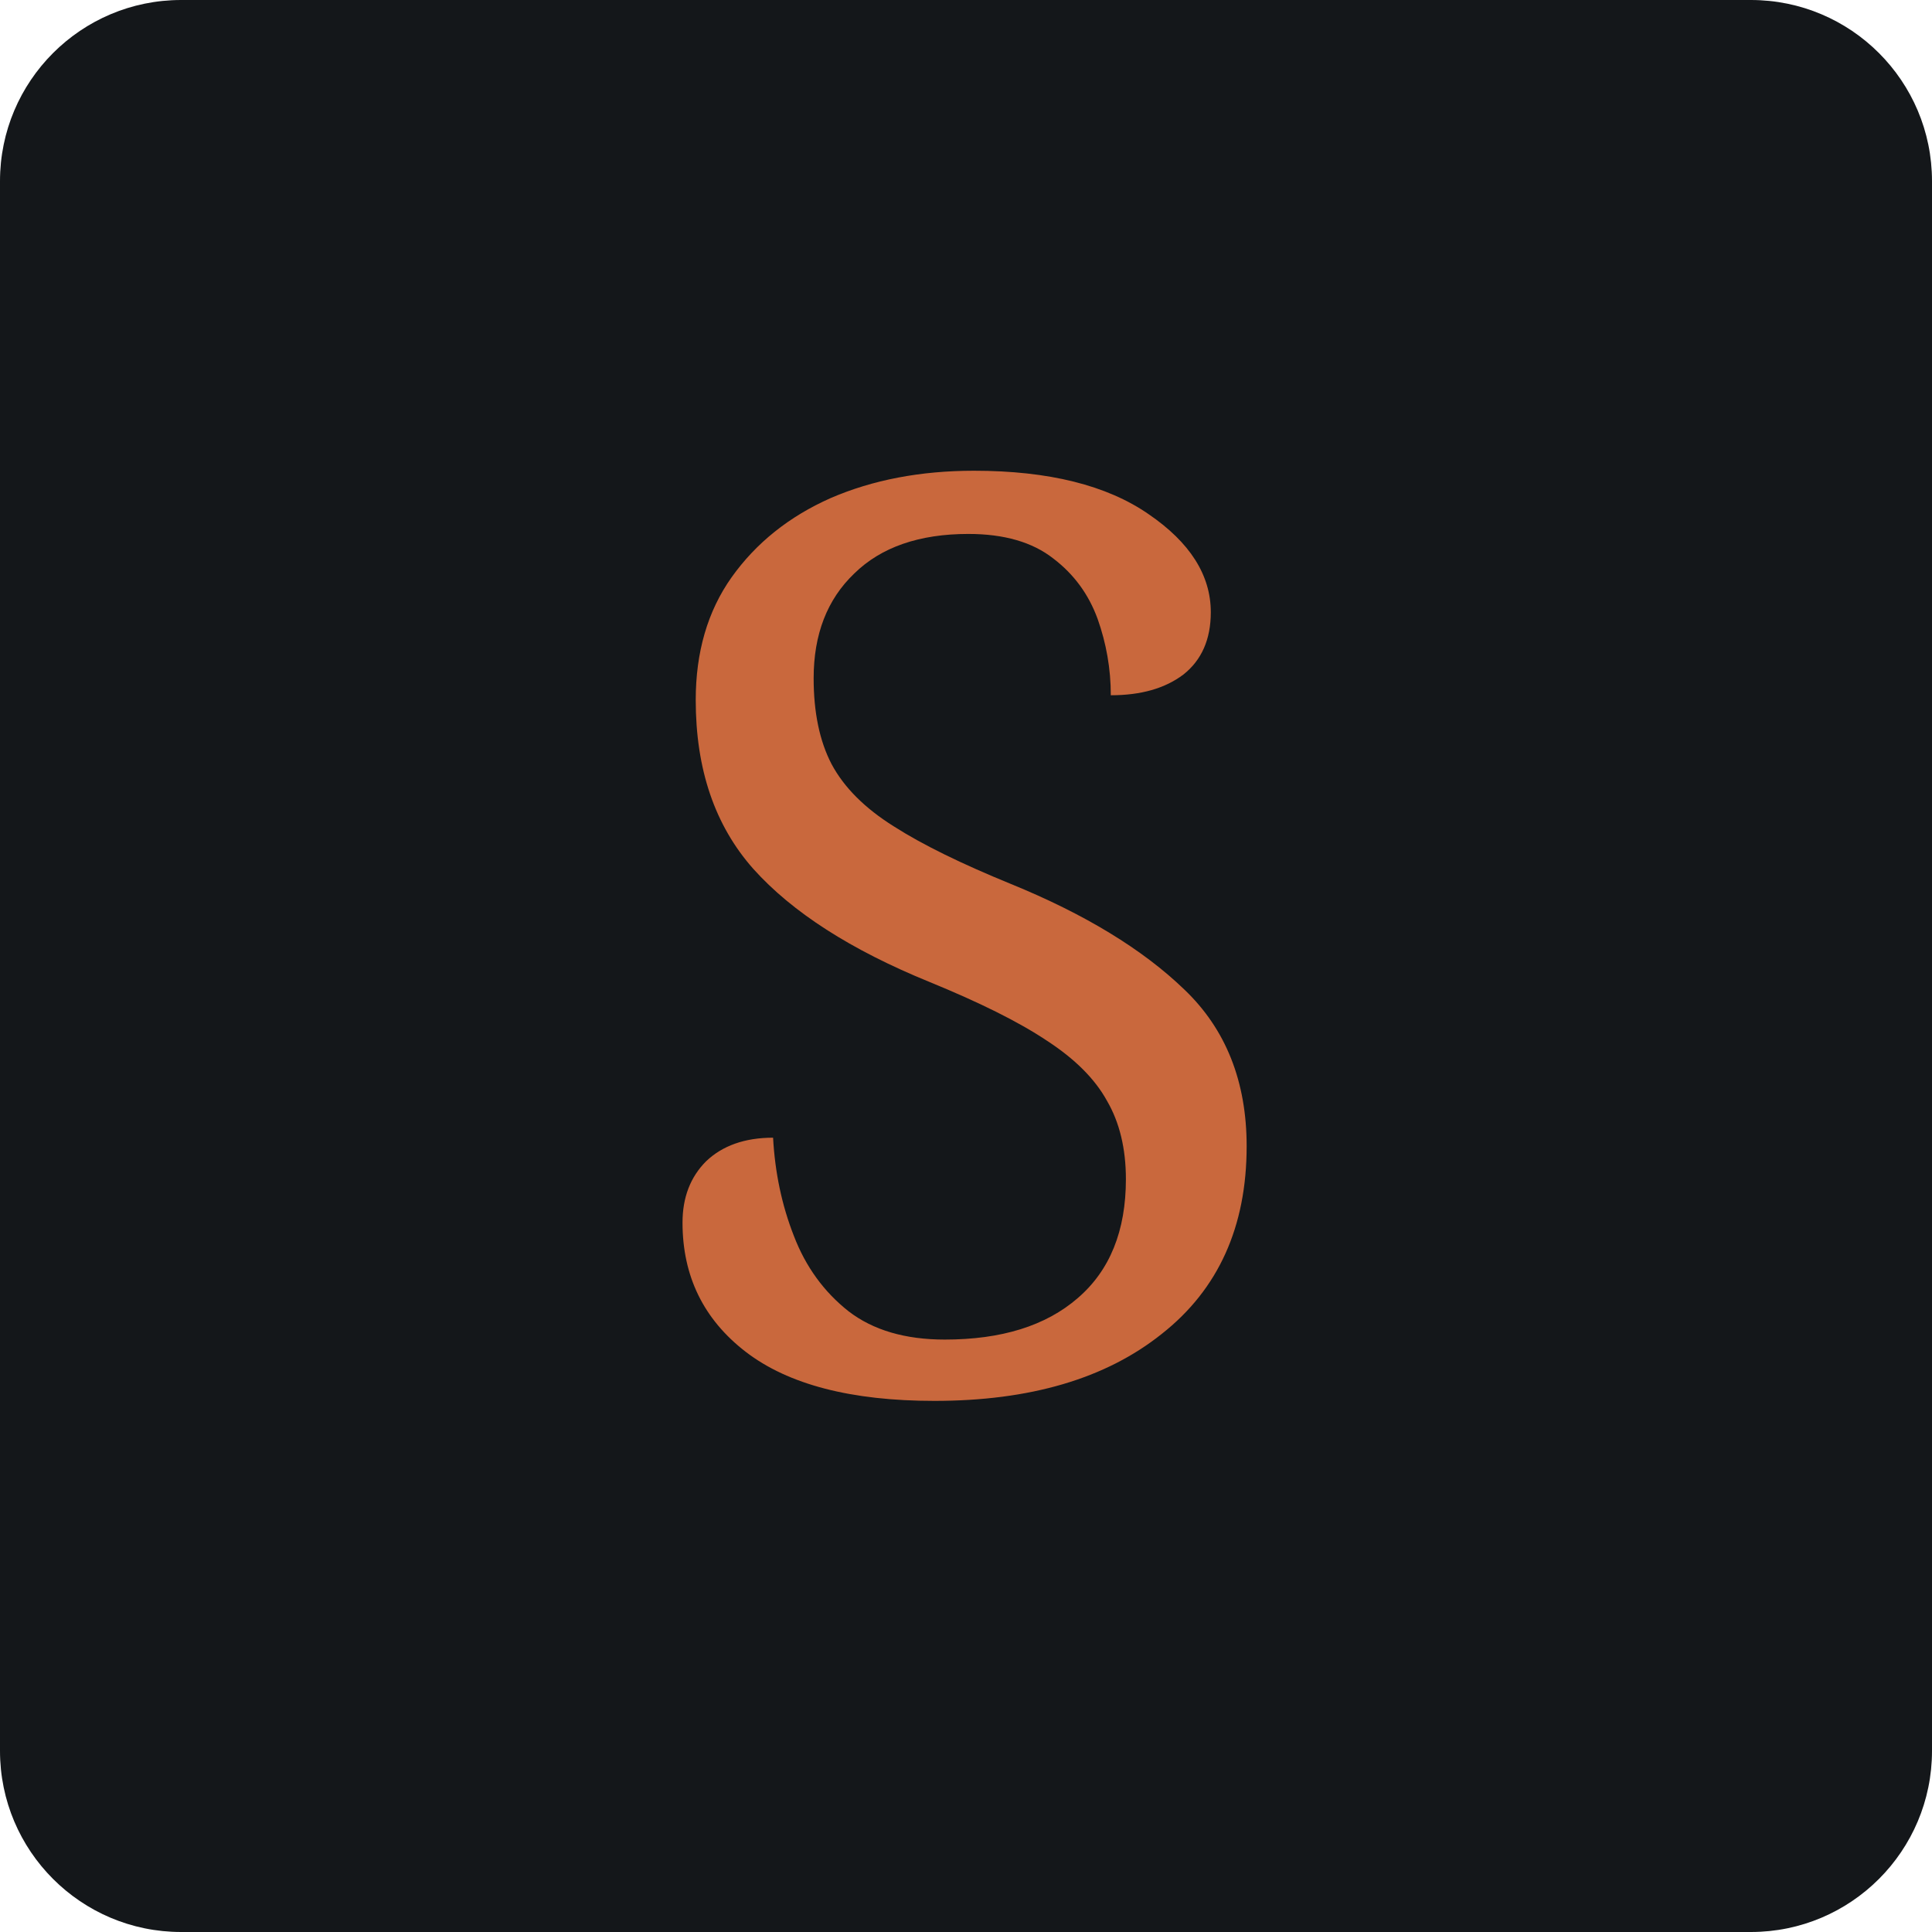
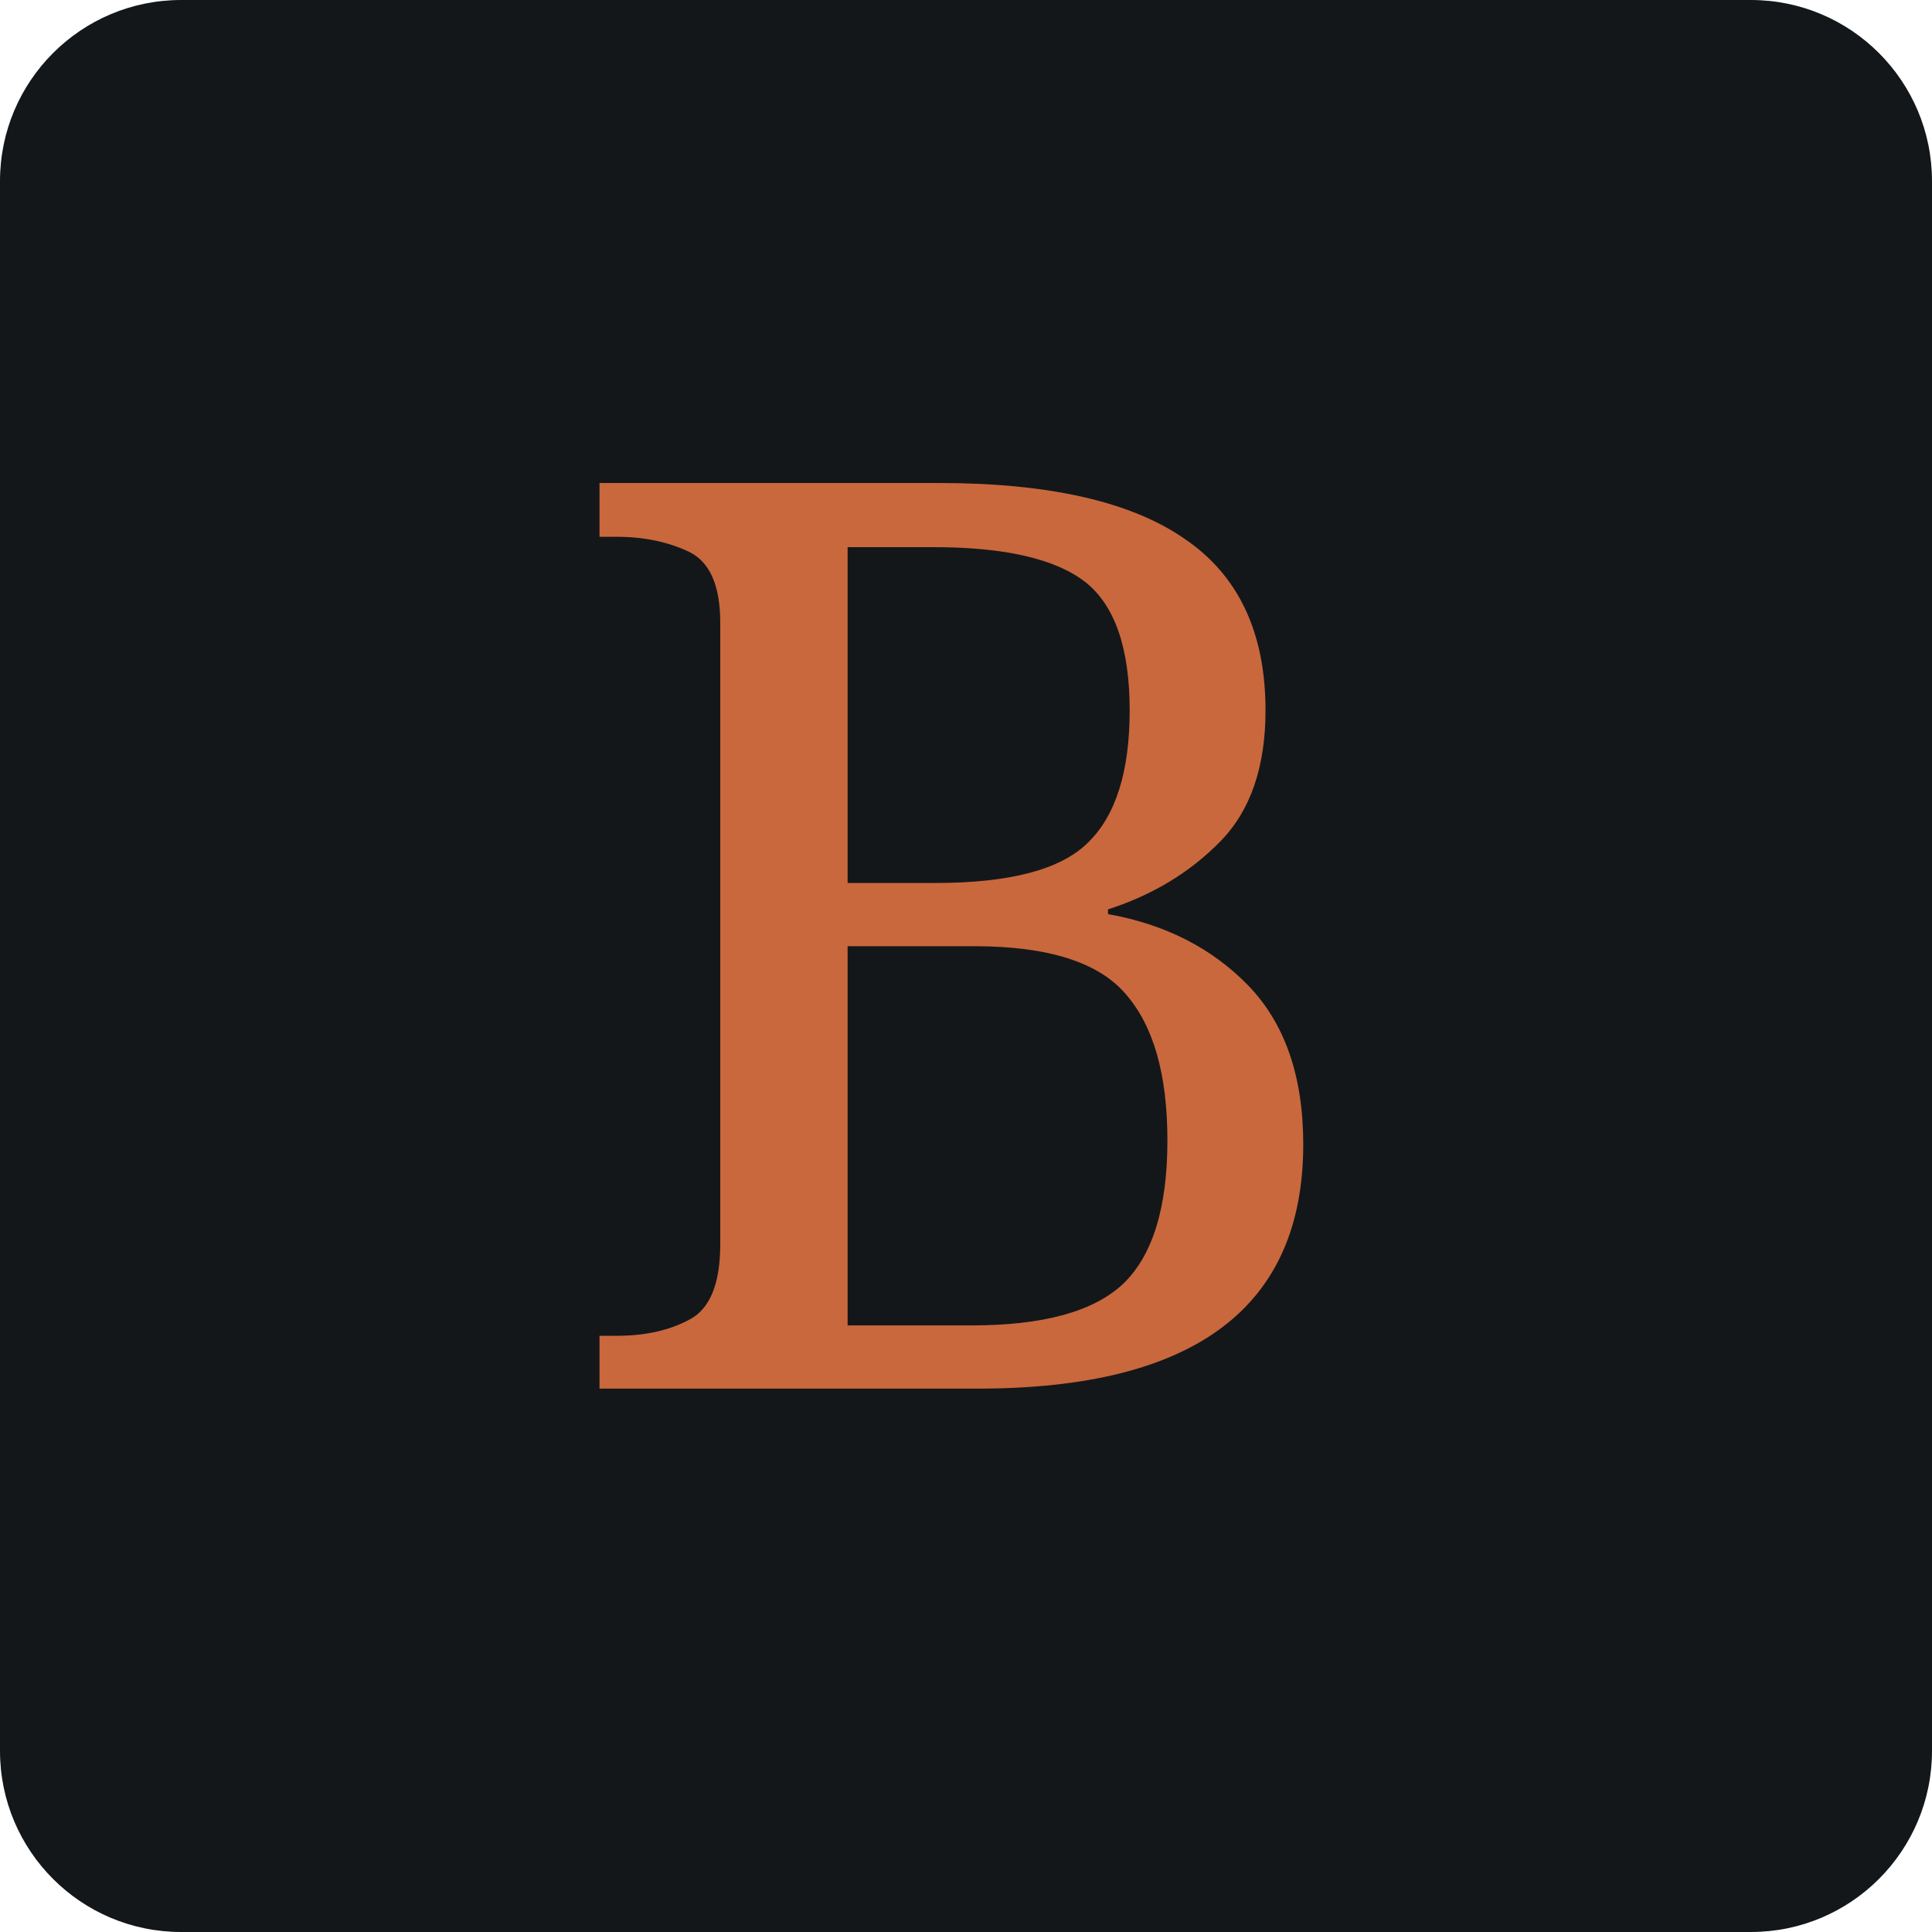
<svg xmlns="http://www.w3.org/2000/svg" viewBox="0 0 32 32">
  <rect width="32" height="32" rx="3" fill="#14171a" />
-   <text x="16" y="23" font-family="Georgia,serif" font-size="21" fill="#c9683d" text-anchor="middle">S</text>
+   <text x="16" y="23" font-family="Georgia,serif" font-size="21" fill="#c9683d" text-anchor="middle">B</text>
</svg>
